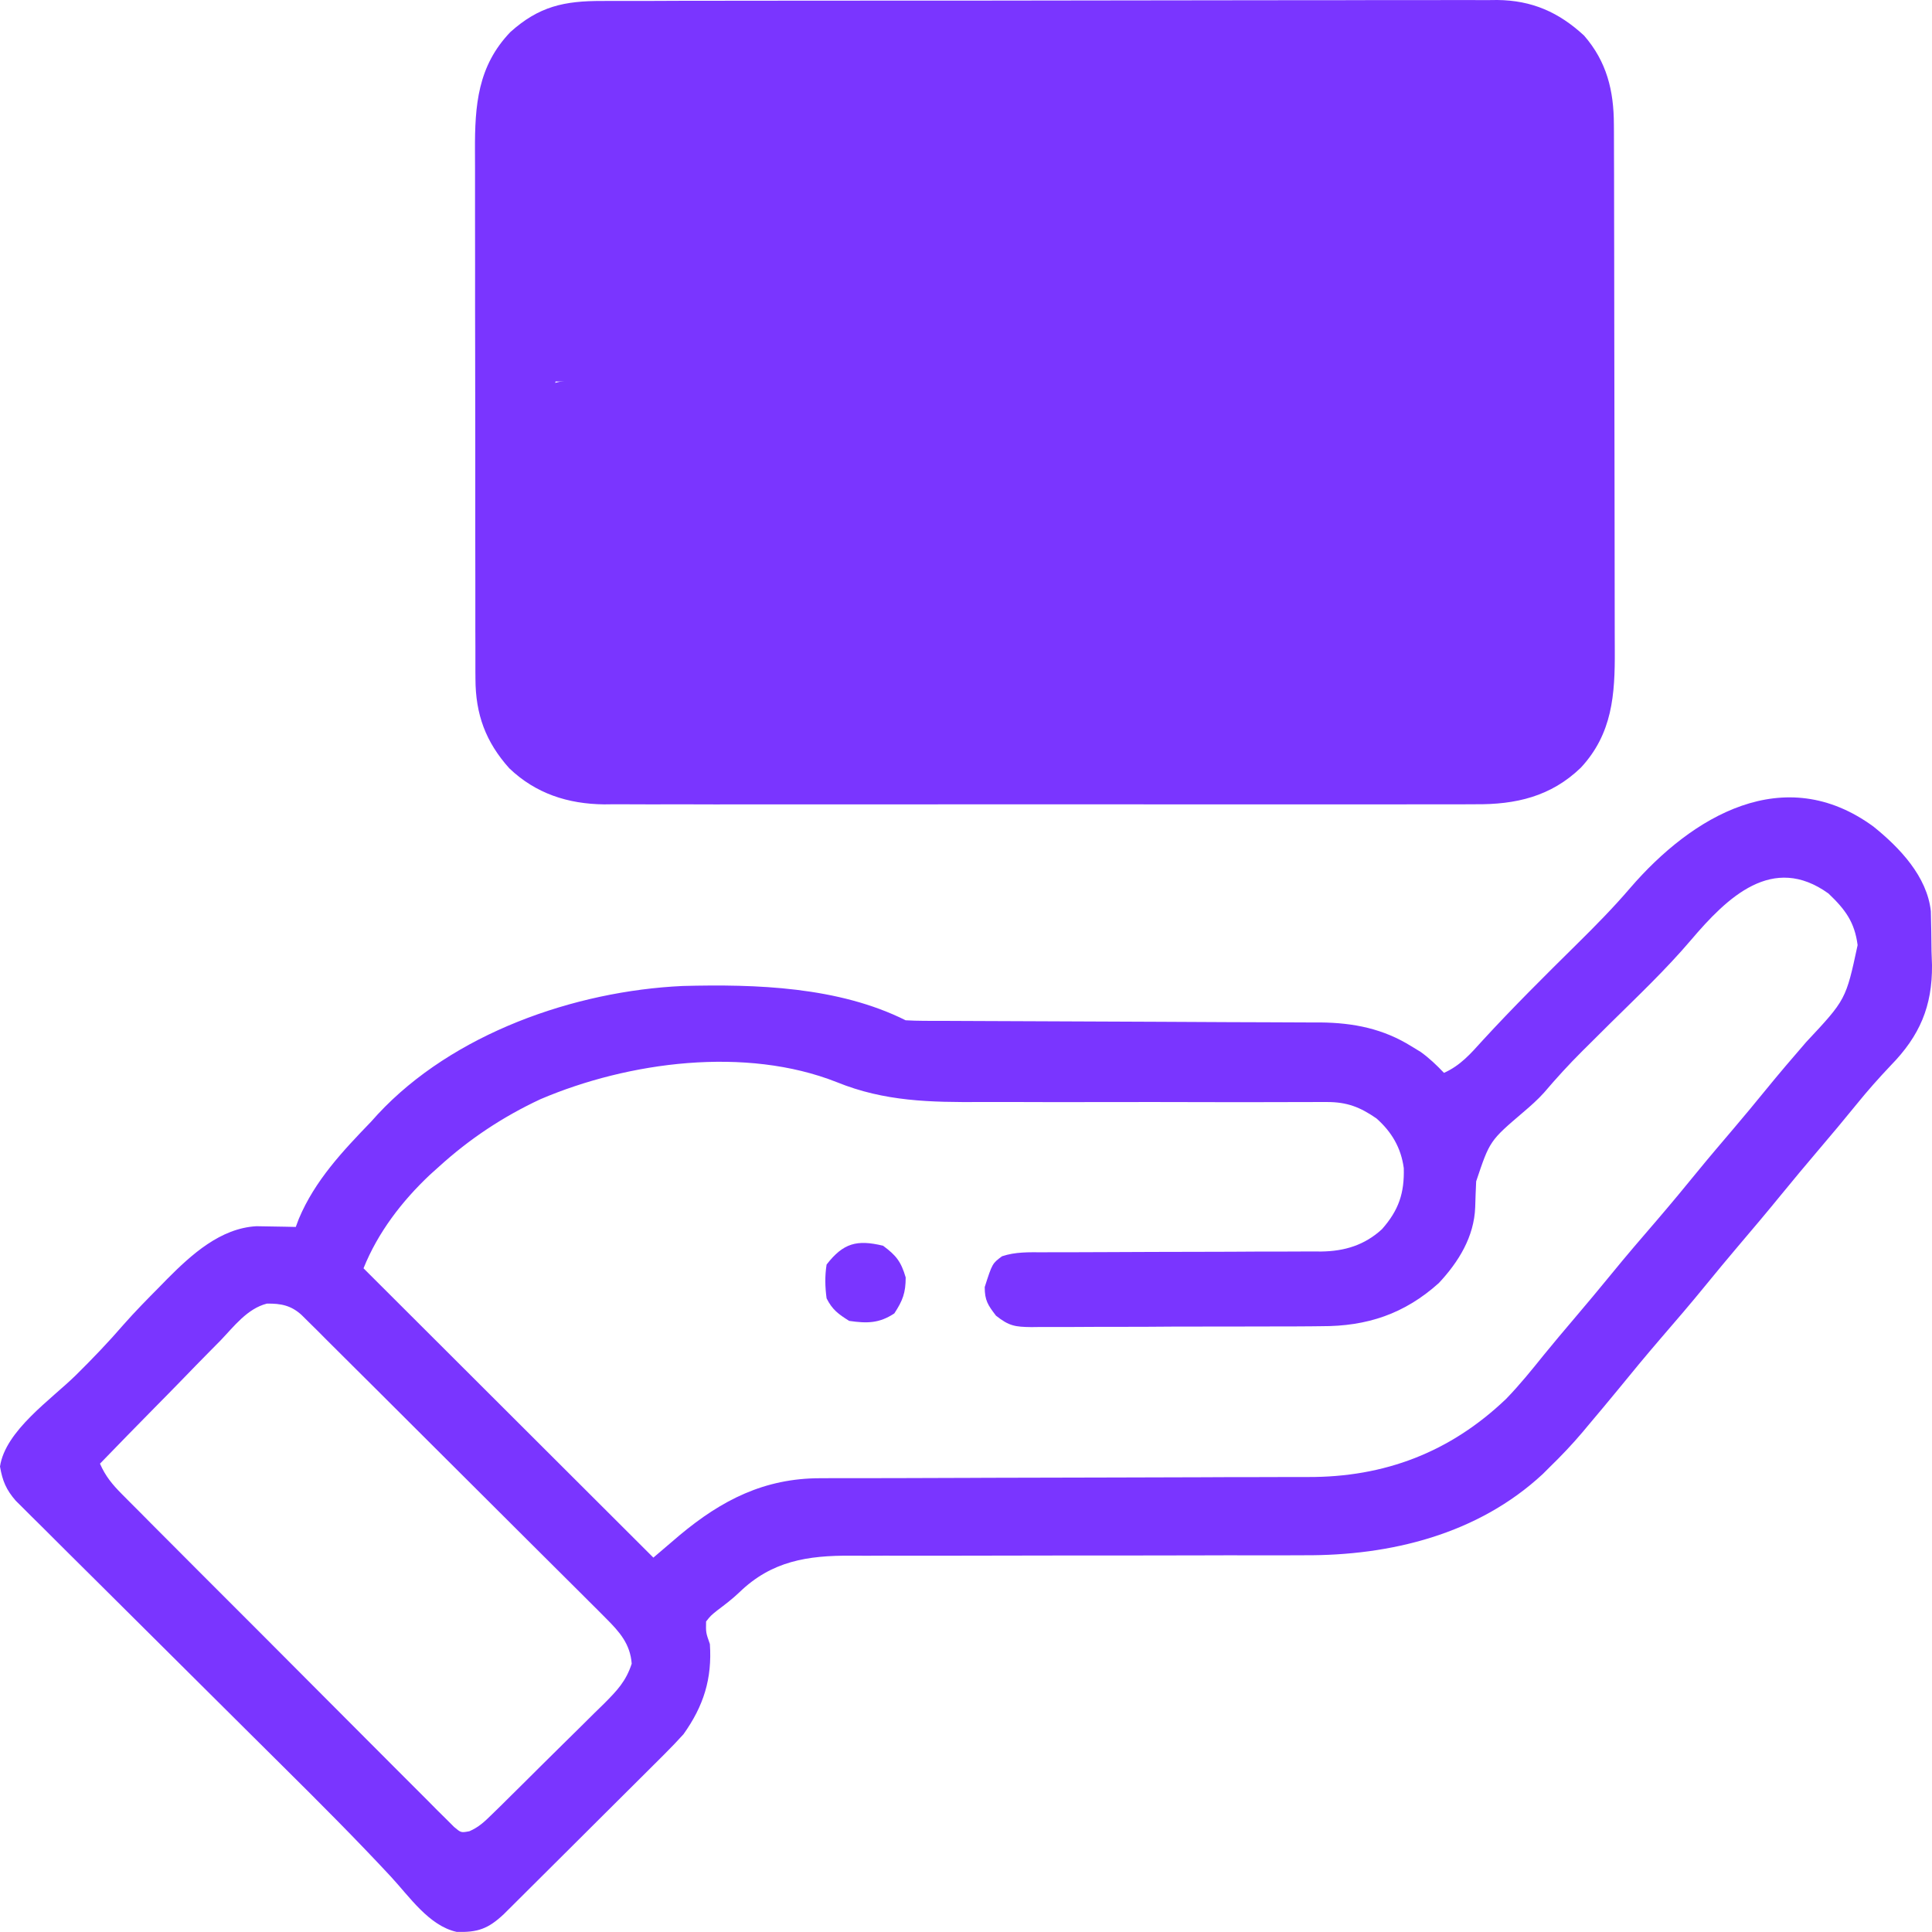
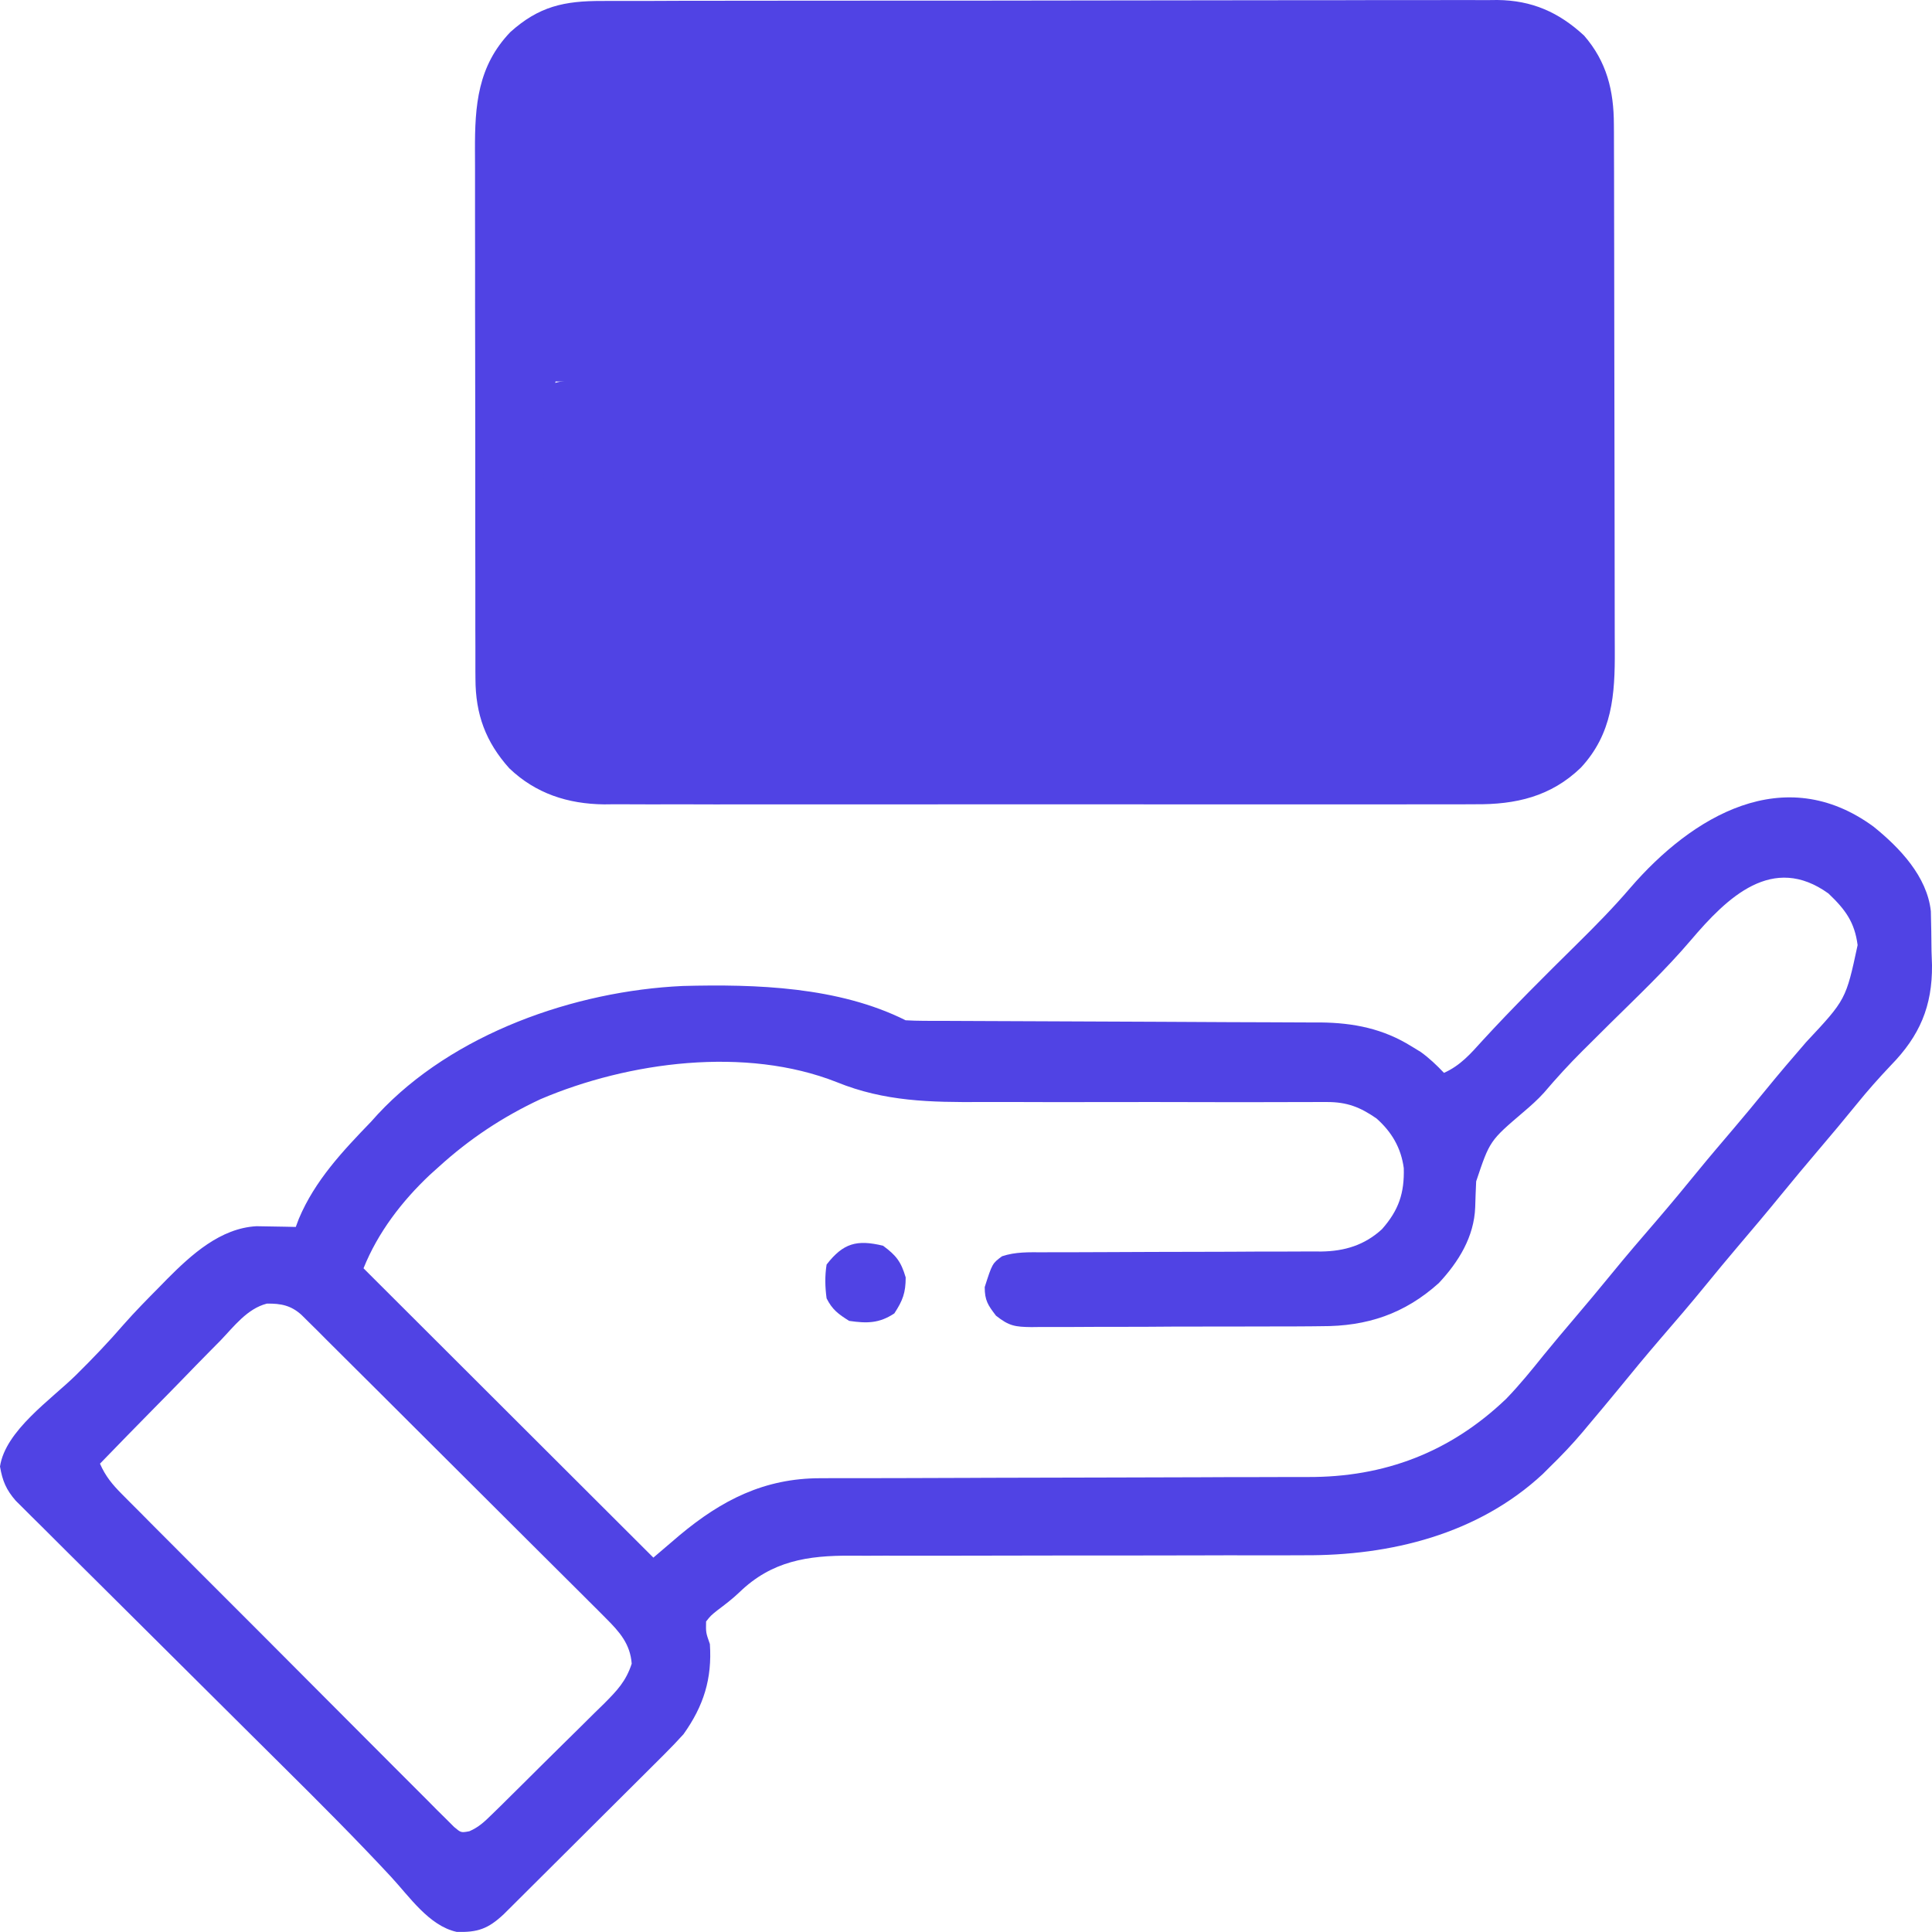
<svg xmlns="http://www.w3.org/2000/svg" width="32" height="32" viewBox="0 0 32 32" fill="none">
-   <rect x="8.471" y="0.786" width="17.882" height="5.516" fill="#7a35ff" />
-   <rect x="8.471" y="6.303" width="17.882" height="6.436" rx="1" fill="#7a35ff" />
-   <path d="M31.032 13.692C31.466 14.042 31.918 14.516 31.981 15.092C31.987 15.313 31.99 15.534 31.992 15.755C31.996 15.869 31.996 15.869 32 15.986C32.006 16.667 31.796 17.157 31.318 17.646C31.121 17.854 30.933 18.065 30.753 18.288C30.545 18.543 30.335 18.796 30.121 19.046C29.911 19.293 29.703 19.542 29.498 19.793C29.264 20.08 29.026 20.362 28.786 20.644C28.607 20.855 28.43 21.068 28.255 21.283C28.008 21.586 27.754 21.882 27.499 22.177C27.263 22.452 27.032 22.73 26.804 23.011C26.638 23.213 26.471 23.413 26.302 23.613C26.274 23.646 26.246 23.68 26.218 23.714C26.042 23.922 25.858 24.116 25.663 24.305C25.627 24.341 25.591 24.377 25.554 24.414C24.48 25.412 23.034 25.768 21.603 25.76C21.513 25.76 21.423 25.76 21.333 25.761C21.141 25.761 20.95 25.761 20.758 25.761C20.455 25.76 20.151 25.761 19.848 25.762C19.094 25.764 18.341 25.764 17.587 25.764C17 25.764 16.413 25.765 15.826 25.767C15.525 25.768 15.224 25.768 14.922 25.767C14.735 25.766 14.547 25.767 14.359 25.768C14.273 25.768 14.186 25.768 14.1 25.767C13.376 25.762 12.782 25.855 12.248 26.372C12.131 26.484 12.008 26.577 11.879 26.674C11.771 26.761 11.771 26.761 11.695 26.857C11.691 27.041 11.691 27.041 11.758 27.231C11.796 27.805 11.655 28.255 11.321 28.724C11.22 28.836 11.116 28.944 11.01 29.05C10.98 29.081 10.95 29.111 10.918 29.142C10.82 29.241 10.721 29.339 10.622 29.437C10.552 29.506 10.483 29.575 10.414 29.644C10.27 29.788 10.125 29.932 9.981 30.075C9.795 30.259 9.61 30.444 9.426 30.628C9.283 30.77 9.141 30.912 8.998 31.054C8.93 31.122 8.861 31.19 8.793 31.258C8.698 31.353 8.603 31.448 8.507 31.543C8.453 31.596 8.399 31.65 8.343 31.706C8.085 31.948 7.91 32.009 7.563 31.998C7.106 31.897 6.783 31.416 6.475 31.084C5.895 30.46 5.293 29.858 4.688 29.258C4.502 29.073 4.315 28.888 4.129 28.703C3.6 28.176 3.071 27.651 2.542 27.125C2.248 26.833 1.954 26.54 1.66 26.248C1.475 26.064 1.29 25.88 1.104 25.696C0.963 25.555 0.821 25.414 0.68 25.273C0.629 25.223 0.578 25.172 0.525 25.12C0.478 25.074 0.432 25.027 0.384 24.979C0.323 24.919 0.323 24.919 0.261 24.857C0.102 24.674 0.041 24.529 0 24.29C0.089 23.696 0.846 23.181 1.258 22.776C1.533 22.504 1.797 22.229 2.049 21.937C2.24 21.72 2.443 21.515 2.646 21.31C2.687 21.268 2.728 21.226 2.77 21.183C3.173 20.778 3.652 20.343 4.247 20.31C4.325 20.311 4.402 20.313 4.482 20.314C4.56 20.316 4.638 20.317 4.719 20.318C4.778 20.319 4.838 20.321 4.899 20.322C4.916 20.277 4.932 20.233 4.95 20.186C5.217 19.552 5.675 19.067 6.146 18.579C6.182 18.539 6.219 18.499 6.256 18.457C7.5 17.119 9.517 16.413 11.307 16.331C12.522 16.299 13.885 16.342 15 16.899C15.098 16.905 15.195 16.907 15.293 16.908C15.354 16.908 15.416 16.908 15.48 16.909C15.548 16.909 15.616 16.909 15.686 16.909C15.757 16.909 15.829 16.91 15.902 16.91C16.058 16.91 16.213 16.911 16.369 16.912C16.615 16.912 16.861 16.913 17.108 16.915C17.809 16.919 18.509 16.922 19.21 16.924C19.597 16.925 19.984 16.927 20.371 16.93C20.575 16.931 20.78 16.932 20.984 16.932C21.213 16.932 21.442 16.934 21.671 16.935C21.738 16.935 21.805 16.935 21.873 16.935C22.419 16.941 22.911 17.038 23.379 17.331C23.429 17.361 23.478 17.391 23.529 17.422C23.674 17.526 23.794 17.641 23.917 17.77C24.189 17.648 24.356 17.455 24.552 17.238C25.057 16.688 25.585 16.164 26.115 15.641C26.421 15.339 26.721 15.035 27 14.709C28.027 13.517 29.552 12.607 31.032 13.692ZM28.008 15.57C27.591 16.06 27.124 16.502 26.667 16.953C26.552 17.067 26.437 17.182 26.322 17.296C26.285 17.332 26.248 17.369 26.21 17.407C25.987 17.629 25.777 17.859 25.573 18.099C25.467 18.216 25.353 18.317 25.233 18.419C24.675 18.895 24.675 18.895 24.45 19.567C24.443 19.71 24.438 19.853 24.434 19.995C24.416 20.485 24.16 20.9 23.831 21.252C23.263 21.762 22.644 21.969 21.885 21.966C21.829 21.967 21.772 21.968 21.715 21.968C21.531 21.97 21.348 21.97 21.165 21.97C21.036 21.97 20.908 21.971 20.779 21.971C20.511 21.972 20.243 21.972 19.975 21.972C19.632 21.971 19.289 21.973 18.945 21.976C18.681 21.977 18.416 21.977 18.152 21.977C18.025 21.977 17.898 21.978 17.772 21.979C17.595 21.98 17.418 21.98 17.242 21.979C17.19 21.98 17.137 21.98 17.084 21.981C16.815 21.977 16.715 21.965 16.497 21.792C16.362 21.616 16.31 21.538 16.31 21.318C16.435 20.928 16.435 20.928 16.596 20.808C16.82 20.733 17.042 20.741 17.276 20.742C17.356 20.742 17.356 20.742 17.438 20.741C17.554 20.741 17.669 20.741 17.785 20.741C17.969 20.741 18.152 20.74 18.336 20.739C18.857 20.736 19.379 20.735 19.901 20.734C20.22 20.734 20.539 20.732 20.859 20.73C20.98 20.73 21.102 20.729 21.223 20.73C21.393 20.73 21.564 20.729 21.734 20.728C21.784 20.728 21.833 20.729 21.884 20.729C22.27 20.724 22.602 20.624 22.89 20.359C23.169 20.043 23.262 19.76 23.251 19.348C23.206 19.012 23.051 18.748 22.799 18.525C22.526 18.336 22.311 18.253 21.98 18.253C21.917 18.253 21.855 18.253 21.791 18.253C21.723 18.253 21.655 18.254 21.586 18.254C21.478 18.254 21.478 18.254 21.368 18.254C21.212 18.254 21.056 18.255 20.9 18.255C20.652 18.256 20.404 18.255 20.156 18.255C19.452 18.253 18.747 18.252 18.042 18.254C17.652 18.255 17.263 18.255 16.874 18.253C16.668 18.252 16.463 18.252 16.257 18.253C15.411 18.258 14.652 18.246 13.86 17.924C12.353 17.328 10.413 17.583 8.952 18.206C8.329 18.497 7.777 18.863 7.268 19.326C7.22 19.37 7.171 19.413 7.121 19.458C6.657 19.895 6.259 20.414 6.021 21.007C7.606 22.588 9.19 24.17 10.822 25.799C10.967 25.676 11.111 25.553 11.259 25.426C11.957 24.844 12.661 24.485 13.583 24.484C13.661 24.484 13.738 24.483 13.818 24.483C13.903 24.483 13.988 24.483 14.072 24.483C14.163 24.483 14.253 24.483 14.343 24.483C14.536 24.482 14.73 24.482 14.924 24.482C15.231 24.481 15.538 24.48 15.845 24.479C15.95 24.479 16.055 24.478 16.161 24.478C16.24 24.478 16.24 24.478 16.321 24.477C17.035 24.475 17.749 24.473 18.463 24.472C18.946 24.471 19.428 24.47 19.911 24.468C20.165 24.466 20.42 24.466 20.675 24.466C20.915 24.466 21.155 24.465 21.395 24.464C21.483 24.463 21.57 24.463 21.658 24.464C22.931 24.47 24.022 24.053 24.946 23.17C25.17 22.939 25.371 22.69 25.572 22.44C25.735 22.24 25.901 22.043 26.068 21.847C26.277 21.601 26.484 21.354 26.688 21.104C26.935 20.801 27.189 20.505 27.444 20.21C27.68 19.935 27.911 19.656 28.14 19.375C28.328 19.145 28.521 18.92 28.713 18.694C28.893 18.482 29.07 18.269 29.245 18.054C29.463 17.786 29.688 17.523 29.915 17.261C30.574 16.557 30.574 16.557 30.768 15.654C30.718 15.271 30.563 15.064 30.285 14.799C29.359 14.133 28.609 14.863 28.008 15.57ZM3.654 22.201C3.567 22.288 3.567 22.288 3.48 22.377C3.328 22.53 3.177 22.686 3.027 22.841C2.873 23 2.718 23.157 2.563 23.314C2.259 23.622 1.957 23.932 1.656 24.243C1.746 24.449 1.859 24.586 2.017 24.745C2.066 24.794 2.115 24.844 2.166 24.895C2.247 24.976 2.247 24.976 2.329 25.058C2.386 25.116 2.443 25.173 2.501 25.232C2.657 25.389 2.813 25.545 2.969 25.701C3.067 25.798 3.164 25.896 3.261 25.994C3.601 26.334 3.941 26.674 4.281 27.014C4.598 27.331 4.915 27.649 5.231 27.967C5.503 28.24 5.775 28.513 6.047 28.785C6.21 28.947 6.372 29.11 6.534 29.273C6.715 29.455 6.896 29.636 7.078 29.817C7.132 29.871 7.185 29.926 7.241 29.982C7.29 30.031 7.34 30.079 7.391 30.13C7.434 30.173 7.476 30.215 7.521 30.26C7.636 30.357 7.636 30.357 7.775 30.331C7.931 30.263 8.027 30.171 8.148 30.052C8.198 30.003 8.248 29.955 8.299 29.905C8.352 29.852 8.405 29.799 8.46 29.745C8.514 29.691 8.569 29.637 8.626 29.581C8.742 29.466 8.857 29.351 8.973 29.236C9.091 29.118 9.21 29.001 9.329 28.884C9.502 28.715 9.672 28.546 9.843 28.376C9.897 28.324 9.95 28.272 10.005 28.218C10.22 28.001 10.367 27.85 10.463 27.556C10.439 27.23 10.262 27.029 10.036 26.804C9.991 26.758 9.946 26.713 9.899 26.666C9.85 26.617 9.801 26.569 9.75 26.518C9.698 26.466 9.646 26.414 9.592 26.36C9.449 26.218 9.307 26.076 9.164 25.934C9.014 25.785 8.865 25.636 8.715 25.487C8.465 25.237 8.214 24.987 7.963 24.737C7.673 24.448 7.383 24.159 7.093 23.87C6.814 23.591 6.535 23.313 6.256 23.035C6.137 22.917 6.018 22.798 5.899 22.68C5.734 22.515 5.568 22.35 5.402 22.185C5.353 22.136 5.303 22.086 5.253 22.035C5.208 21.991 5.162 21.946 5.116 21.9C5.057 21.841 5.057 21.841 4.997 21.782C4.824 21.623 4.655 21.588 4.42 21.592C4.096 21.675 3.878 21.967 3.654 22.201Z" fill="#7a35ff" />
-   <path d="M9.973 0.016C10.038 0.016 10.103 0.016 10.17 0.015C10.388 0.014 10.606 0.015 10.824 0.015C10.981 0.014 11.137 0.014 11.294 0.013C11.674 0.012 12.055 0.012 12.436 0.012C12.745 0.012 13.055 0.012 13.365 0.011C14.243 0.01 15.121 0.01 16 0.01C16.047 0.01 16.094 0.01 16.143 0.01C16.214 0.01 16.214 0.01 16.287 0.01C17.054 0.01 17.822 0.009 18.59 0.007C19.379 0.005 20.168 0.004 20.956 0.004C21.399 0.004 21.842 0.004 22.284 0.003C22.701 0.001 23.117 0.001 23.533 0.002C23.686 0.002 23.839 0.002 23.991 0.001C24.2 0 24.409 0.001 24.617 0.002C24.708 0.001 24.708 0.001 24.8 0C25.373 0.006 25.817 0.201 26.237 0.589C26.613 1.021 26.73 1.502 26.731 2.062C26.732 2.123 26.732 2.123 26.732 2.185C26.733 2.32 26.733 2.455 26.733 2.591C26.733 2.688 26.733 2.785 26.734 2.882C26.734 3.146 26.735 3.409 26.735 3.673C26.735 3.838 26.735 4.003 26.736 4.167C26.737 4.684 26.737 5.2 26.738 5.717C26.738 6.312 26.739 6.907 26.741 7.502C26.742 7.963 26.743 8.423 26.743 8.884C26.743 9.159 26.743 9.434 26.744 9.709C26.745 9.967 26.745 10.226 26.745 10.485C26.745 10.579 26.745 10.674 26.746 10.769C26.75 11.506 26.707 12.152 26.183 12.716C25.687 13.194 25.105 13.328 24.432 13.321C24.368 13.322 24.304 13.322 24.238 13.322C24.027 13.323 23.815 13.323 23.603 13.322C23.451 13.322 23.298 13.323 23.146 13.323C22.776 13.324 22.405 13.324 22.035 13.323C21.734 13.323 21.433 13.323 21.132 13.323C21.089 13.323 21.046 13.323 21.002 13.323C20.914 13.323 20.827 13.323 20.74 13.323C19.922 13.324 19.105 13.323 18.288 13.322C17.587 13.321 16.887 13.321 16.187 13.322C15.372 13.323 14.558 13.324 13.743 13.323C13.656 13.323 13.569 13.323 13.482 13.323C13.439 13.323 13.397 13.323 13.352 13.323C13.052 13.323 12.752 13.323 12.451 13.323C12.046 13.324 11.641 13.324 11.236 13.322C11.088 13.322 10.94 13.322 10.791 13.323C10.588 13.323 10.385 13.322 10.182 13.321C10.124 13.322 10.066 13.322 10.006 13.323C9.405 13.316 8.873 13.144 8.435 12.725C8.044 12.288 7.876 11.832 7.875 11.243C7.875 11.202 7.875 11.161 7.874 11.119C7.874 10.983 7.874 10.848 7.874 10.712C7.874 10.614 7.874 10.516 7.873 10.419C7.872 10.154 7.872 9.889 7.873 9.624C7.873 9.403 7.872 9.181 7.872 8.96C7.871 8.437 7.871 7.914 7.872 7.391C7.872 6.853 7.871 6.315 7.87 5.777C7.869 5.314 7.868 4.851 7.869 4.388C7.869 4.111 7.869 3.835 7.868 3.559C7.867 3.299 7.867 3.039 7.868 2.78C7.868 2.685 7.868 2.59 7.867 2.495C7.864 1.743 7.912 1.096 8.453 0.531C8.928 0.104 9.346 0.014 9.973 0.016ZM9.263 1.651C9.133 1.911 9.201 2.231 9.201 2.522C14.551 2.522 19.901 2.522 25.413 2.522C25.448 1.924 25.448 1.924 25.226 1.464C25.033 1.336 24.993 1.324 24.775 1.324C24.721 1.323 24.667 1.323 24.612 1.322C24.523 1.322 24.523 1.322 24.431 1.323C24.337 1.322 24.337 1.322 24.24 1.322C24.028 1.321 23.816 1.321 23.603 1.321C23.451 1.32 23.299 1.32 23.148 1.319C22.734 1.318 22.321 1.317 21.908 1.317C21.65 1.317 21.392 1.316 21.134 1.316C20.419 1.315 19.705 1.314 18.991 1.313C18.945 1.313 18.9 1.313 18.852 1.313C18.76 1.313 18.667 1.313 18.575 1.313C18.529 1.313 18.483 1.313 18.435 1.313C18.366 1.313 18.366 1.313 18.296 1.313C17.549 1.313 16.802 1.311 16.056 1.309C15.29 1.307 14.523 1.305 13.757 1.305C13.327 1.305 12.896 1.305 12.466 1.303C12.061 1.301 11.657 1.301 11.252 1.302C11.104 1.302 10.955 1.302 10.806 1.301C10.604 1.3 10.401 1.3 10.198 1.301C10.139 1.301 10.08 1.3 10.019 1.299C9.659 1.304 9.491 1.348 9.263 1.651ZM9.201 3.829C9.201 4.22 9.201 4.61 9.201 5.012C14.551 5.012 19.901 5.012 25.413 5.012C25.413 4.622 25.413 4.231 25.413 3.829C20.063 3.829 14.713 3.829 9.201 3.829ZM9.201 6.319C8.824 9.188 8.824 9.188 9.388 11.796C9.667 12.036 9.963 12.009 10.313 12.006C10.406 12.007 10.406 12.007 10.501 12.007C10.71 12.008 10.918 12.007 11.127 12.007C11.276 12.007 11.426 12.007 11.575 12.008C11.939 12.008 12.303 12.008 12.667 12.008C12.963 12.007 13.258 12.007 13.554 12.008C13.617 12.008 13.617 12.008 13.681 12.008C13.767 12.008 13.852 12.008 13.938 12.008C14.74 12.008 15.542 12.008 16.344 12.007C17.032 12.006 17.72 12.006 18.407 12.007C19.206 12.008 20.005 12.008 20.804 12.008C20.89 12.008 20.975 12.008 21.06 12.008C21.102 12.008 21.144 12.008 21.187 12.008C21.482 12.007 21.778 12.008 22.073 12.008C22.471 12.008 22.868 12.008 23.266 12.007C23.412 12.007 23.558 12.007 23.704 12.007C23.903 12.008 24.102 12.007 24.301 12.006C24.359 12.007 24.418 12.007 24.477 12.008C24.776 12.005 24.99 11.999 25.226 11.796C26.168 10.229 25.413 8.146 25.413 6.319C20.063 6.319 14.713 6.319 9.201 6.319Z" fill="#7a35ff" />
-   <path d="M21.083 9.481C21.141 9.48 21.2 9.479 21.261 9.478C21.529 9.475 21.798 9.473 22.067 9.471C22.209 9.47 22.351 9.468 22.493 9.466C22.697 9.463 22.901 9.461 23.106 9.46C23.169 9.459 23.232 9.458 23.297 9.456C23.58 9.457 23.79 9.458 24.019 9.637C24.204 9.846 24.234 9.961 24.229 10.24C24.156 10.45 24.091 10.573 23.919 10.716C23.643 10.839 23.386 10.828 23.086 10.827C22.992 10.827 22.992 10.827 22.897 10.828C22.765 10.828 22.634 10.828 22.502 10.828C22.301 10.827 22.1 10.829 21.899 10.831C21.771 10.831 21.643 10.831 21.515 10.831C21.425 10.832 21.425 10.832 21.334 10.833C20.971 10.829 20.765 10.791 20.488 10.551C20.38 10.336 20.395 10.102 20.426 9.866C20.612 9.569 20.74 9.486 21.083 9.481Z" fill="#7a35ff" />
-   <path d="M14.626 20.633C14.845 20.795 14.924 20.897 15.001 21.158C15.001 21.413 14.952 21.541 14.813 21.754C14.563 21.92 14.36 21.921 14.065 21.878C13.886 21.766 13.785 21.692 13.691 21.505C13.665 21.314 13.661 21.135 13.691 20.945C13.967 20.588 14.193 20.529 14.626 20.633Z" fill="#7a35ff" />
-   <path d="M18.804 9.493C19.033 9.617 19.101 9.711 19.209 9.948C19.248 10.234 19.201 10.366 19.053 10.613C18.884 10.754 18.776 10.795 18.558 10.827C18.307 10.791 18.183 10.719 17.993 10.551C17.867 10.285 17.854 10.165 17.939 9.882C18.153 9.511 18.374 9.418 18.804 9.493Z" fill="#7a35ff" />
+   <rect x="8.471" y="0.786" width="17.882" height="5.516" fill="#5043e4" />
+   <rect x="8.471" y="6.303" width="17.882" height="6.436" rx="1" fill="#5043e4" />
+   <path d="M31.032 13.692C31.466 14.042 31.918 14.516 31.981 15.092C31.987 15.313 31.99 15.534 31.992 15.755C31.996 15.869 31.996 15.869 32 15.986C32.006 16.667 31.796 17.157 31.318 17.646C31.121 17.854 30.933 18.065 30.753 18.288C30.545 18.543 30.335 18.796 30.121 19.046C29.911 19.293 29.703 19.542 29.498 19.793C29.264 20.08 29.026 20.362 28.786 20.644C28.607 20.855 28.43 21.068 28.255 21.283C28.008 21.586 27.754 21.882 27.499 22.177C27.263 22.452 27.032 22.73 26.804 23.011C26.638 23.213 26.471 23.413 26.302 23.613C26.274 23.646 26.246 23.68 26.218 23.714C26.042 23.922 25.858 24.116 25.663 24.305C25.627 24.341 25.591 24.377 25.554 24.414C24.48 25.412 23.034 25.768 21.603 25.76C21.513 25.76 21.423 25.76 21.333 25.761C21.141 25.761 20.95 25.761 20.758 25.761C20.455 25.76 20.151 25.761 19.848 25.762C19.094 25.764 18.341 25.764 17.587 25.764C17 25.764 16.413 25.765 15.826 25.767C15.525 25.768 15.224 25.768 14.922 25.767C14.735 25.766 14.547 25.767 14.359 25.768C14.273 25.768 14.186 25.768 14.1 25.767C13.376 25.762 12.782 25.855 12.248 26.372C12.131 26.484 12.008 26.577 11.879 26.674C11.771 26.761 11.771 26.761 11.695 26.857C11.691 27.041 11.691 27.041 11.758 27.231C11.796 27.805 11.655 28.255 11.321 28.724C11.22 28.836 11.116 28.944 11.01 29.05C10.98 29.081 10.95 29.111 10.918 29.142C10.82 29.241 10.721 29.339 10.622 29.437C10.552 29.506 10.483 29.575 10.414 29.644C10.27 29.788 10.125 29.932 9.981 30.075C9.795 30.259 9.61 30.444 9.426 30.628C9.283 30.77 9.141 30.912 8.998 31.054C8.93 31.122 8.861 31.19 8.793 31.258C8.698 31.353 8.603 31.448 8.507 31.543C8.453 31.596 8.399 31.65 8.343 31.706C8.085 31.948 7.91 32.009 7.563 31.998C7.106 31.897 6.783 31.416 6.475 31.084C5.895 30.46 5.293 29.858 4.688 29.258C4.502 29.073 4.315 28.888 4.129 28.703C3.6 28.176 3.071 27.651 2.542 27.125C2.248 26.833 1.954 26.54 1.66 26.248C1.475 26.064 1.29 25.88 1.104 25.696C0.963 25.555 0.821 25.414 0.68 25.273C0.629 25.223 0.578 25.172 0.525 25.12C0.478 25.074 0.432 25.027 0.384 24.979C0.323 24.919 0.323 24.919 0.261 24.857C0.102 24.674 0.041 24.529 0 24.29C0.089 23.696 0.846 23.181 1.258 22.776C1.533 22.504 1.797 22.229 2.049 21.937C2.24 21.72 2.443 21.515 2.646 21.31C2.687 21.268 2.728 21.226 2.77 21.183C3.173 20.778 3.652 20.343 4.247 20.31C4.325 20.311 4.402 20.313 4.482 20.314C4.56 20.316 4.638 20.317 4.719 20.318C4.778 20.319 4.838 20.321 4.899 20.322C4.916 20.277 4.932 20.233 4.95 20.186C5.217 19.552 5.675 19.067 6.146 18.579C6.182 18.539 6.219 18.499 6.256 18.457C7.5 17.119 9.517 16.413 11.307 16.331C12.522 16.299 13.885 16.342 15 16.899C15.098 16.905 15.195 16.907 15.293 16.908C15.354 16.908 15.416 16.908 15.48 16.909C15.548 16.909 15.616 16.909 15.686 16.909C15.757 16.909 15.829 16.91 15.902 16.91C16.058 16.91 16.213 16.911 16.369 16.912C16.615 16.912 16.861 16.913 17.108 16.915C17.809 16.919 18.509 16.922 19.21 16.924C19.597 16.925 19.984 16.927 20.371 16.93C20.575 16.931 20.78 16.932 20.984 16.932C21.213 16.932 21.442 16.934 21.671 16.935C21.738 16.935 21.805 16.935 21.873 16.935C22.419 16.941 22.911 17.038 23.379 17.331C23.429 17.361 23.478 17.391 23.529 17.422C23.674 17.526 23.794 17.641 23.917 17.77C24.189 17.648 24.356 17.455 24.552 17.238C25.057 16.688 25.585 16.164 26.115 15.641C26.421 15.339 26.721 15.035 27 14.709C28.027 13.517 29.552 12.607 31.032 13.692ZM28.008 15.57C27.591 16.06 27.124 16.502 26.667 16.953C26.552 17.067 26.437 17.182 26.322 17.296C26.285 17.332 26.248 17.369 26.21 17.407C25.987 17.629 25.777 17.859 25.573 18.099C25.467 18.216 25.353 18.317 25.233 18.419C24.675 18.895 24.675 18.895 24.45 19.567C24.443 19.71 24.438 19.853 24.434 19.995C24.416 20.485 24.16 20.9 23.831 21.252C23.263 21.762 22.644 21.969 21.885 21.966C21.829 21.967 21.772 21.968 21.715 21.968C21.531 21.97 21.348 21.97 21.165 21.97C21.036 21.97 20.908 21.971 20.779 21.971C20.511 21.972 20.243 21.972 19.975 21.972C19.632 21.971 19.289 21.973 18.945 21.976C18.681 21.977 18.416 21.977 18.152 21.977C18.025 21.977 17.898 21.978 17.772 21.979C17.595 21.98 17.418 21.98 17.242 21.979C17.19 21.98 17.137 21.98 17.084 21.981C16.815 21.977 16.715 21.965 16.497 21.792C16.362 21.616 16.31 21.538 16.31 21.318C16.435 20.928 16.435 20.928 16.596 20.808C16.82 20.733 17.042 20.741 17.276 20.742C17.356 20.742 17.356 20.742 17.438 20.741C17.554 20.741 17.669 20.741 17.785 20.741C17.969 20.741 18.152 20.74 18.336 20.739C18.857 20.736 19.379 20.735 19.901 20.734C20.22 20.734 20.539 20.732 20.859 20.73C20.98 20.73 21.102 20.729 21.223 20.73C21.393 20.73 21.564 20.729 21.734 20.728C21.784 20.728 21.833 20.729 21.884 20.729C22.27 20.724 22.602 20.624 22.89 20.359C23.169 20.043 23.262 19.76 23.251 19.348C23.206 19.012 23.051 18.748 22.799 18.525C22.526 18.336 22.311 18.253 21.98 18.253C21.917 18.253 21.855 18.253 21.791 18.253C21.723 18.253 21.655 18.254 21.586 18.254C21.478 18.254 21.478 18.254 21.368 18.254C21.212 18.254 21.056 18.255 20.9 18.255C20.652 18.256 20.404 18.255 20.156 18.255C19.452 18.253 18.747 18.252 18.042 18.254C17.652 18.255 17.263 18.255 16.874 18.253C16.668 18.252 16.463 18.252 16.257 18.253C15.411 18.258 14.652 18.246 13.86 17.924C12.353 17.328 10.413 17.583 8.952 18.206C8.329 18.497 7.777 18.863 7.268 19.326C7.22 19.37 7.171 19.413 7.121 19.458C6.657 19.895 6.259 20.414 6.021 21.007C7.606 22.588 9.19 24.17 10.822 25.799C10.967 25.676 11.111 25.553 11.259 25.426C11.957 24.844 12.661 24.485 13.583 24.484C13.661 24.484 13.738 24.483 13.818 24.483C13.903 24.483 13.988 24.483 14.072 24.483C14.163 24.483 14.253 24.483 14.343 24.483C14.536 24.482 14.73 24.482 14.924 24.482C15.231 24.481 15.538 24.48 15.845 24.479C15.95 24.479 16.055 24.478 16.161 24.478C16.24 24.478 16.24 24.478 16.321 24.477C17.035 24.475 17.749 24.473 18.463 24.472C18.946 24.471 19.428 24.47 19.911 24.468C20.165 24.466 20.42 24.466 20.675 24.466C20.915 24.466 21.155 24.465 21.395 24.464C21.483 24.463 21.57 24.463 21.658 24.464C22.931 24.47 24.022 24.053 24.946 23.17C25.17 22.939 25.371 22.69 25.572 22.44C25.735 22.24 25.901 22.043 26.068 21.847C26.277 21.601 26.484 21.354 26.688 21.104C26.935 20.801 27.189 20.505 27.444 20.21C27.68 19.935 27.911 19.656 28.14 19.375C28.328 19.145 28.521 18.92 28.713 18.694C28.893 18.482 29.07 18.269 29.245 18.054C29.463 17.786 29.688 17.523 29.915 17.261C30.574 16.557 30.574 16.557 30.768 15.654C30.718 15.271 30.563 15.064 30.285 14.799C29.359 14.133 28.609 14.863 28.008 15.57ZM3.654 22.201C3.567 22.288 3.567 22.288 3.48 22.377C3.328 22.53 3.177 22.686 3.027 22.841C2.873 23 2.718 23.157 2.563 23.314C2.259 23.622 1.957 23.932 1.656 24.243C1.746 24.449 1.859 24.586 2.017 24.745C2.066 24.794 2.115 24.844 2.166 24.895C2.247 24.976 2.247 24.976 2.329 25.058C2.386 25.116 2.443 25.173 2.501 25.232C2.657 25.389 2.813 25.545 2.969 25.701C3.067 25.798 3.164 25.896 3.261 25.994C3.601 26.334 3.941 26.674 4.281 27.014C4.598 27.331 4.915 27.649 5.231 27.967C5.503 28.24 5.775 28.513 6.047 28.785C6.21 28.947 6.372 29.11 6.534 29.273C6.715 29.455 6.896 29.636 7.078 29.817C7.132 29.871 7.185 29.926 7.241 29.982C7.29 30.031 7.34 30.079 7.391 30.13C7.434 30.173 7.476 30.215 7.521 30.26C7.636 30.357 7.636 30.357 7.775 30.331C7.931 30.263 8.027 30.171 8.148 30.052C8.198 30.003 8.248 29.955 8.299 29.905C8.352 29.852 8.405 29.799 8.46 29.745C8.514 29.691 8.569 29.637 8.626 29.581C8.742 29.466 8.857 29.351 8.973 29.236C9.091 29.118 9.21 29.001 9.329 28.884C9.502 28.715 9.672 28.546 9.843 28.376C9.897 28.324 9.95 28.272 10.005 28.218C10.22 28.001 10.367 27.85 10.463 27.556C10.439 27.23 10.262 27.029 10.036 26.804C9.991 26.758 9.946 26.713 9.899 26.666C9.85 26.617 9.801 26.569 9.75 26.518C9.698 26.466 9.646 26.414 9.592 26.36C9.449 26.218 9.307 26.076 9.164 25.934C9.014 25.785 8.865 25.636 8.715 25.487C8.465 25.237 8.214 24.987 7.963 24.737C7.673 24.448 7.383 24.159 7.093 23.87C6.814 23.591 6.535 23.313 6.256 23.035C6.137 22.917 6.018 22.798 5.899 22.68C5.734 22.515 5.568 22.35 5.402 22.185C5.353 22.136 5.303 22.086 5.253 22.035C5.208 21.991 5.162 21.946 5.116 21.9C5.057 21.841 5.057 21.841 4.997 21.782C4.824 21.623 4.655 21.588 4.42 21.592C4.096 21.675 3.878 21.967 3.654 22.201Z" fill="#5043e4" />
+   <path d="M9.973 0.016C10.038 0.016 10.103 0.016 10.17 0.015C10.388 0.014 10.606 0.015 10.824 0.015C10.981 0.014 11.137 0.014 11.294 0.013C11.674 0.012 12.055 0.012 12.436 0.012C12.745 0.012 13.055 0.012 13.365 0.011C14.243 0.01 15.121 0.01 16 0.01C16.047 0.01 16.094 0.01 16.143 0.01C16.214 0.01 16.214 0.01 16.287 0.01C17.054 0.01 17.822 0.009 18.59 0.007C19.379 0.005 20.168 0.004 20.956 0.004C21.399 0.004 21.842 0.004 22.284 0.003C22.701 0.001 23.117 0.001 23.533 0.002C23.686 0.002 23.839 0.002 23.991 0.001C24.2 0 24.409 0.001 24.617 0.002C24.708 0.001 24.708 0.001 24.8 0C25.373 0.006 25.817 0.201 26.237 0.589C26.613 1.021 26.73 1.502 26.731 2.062C26.732 2.123 26.732 2.123 26.732 2.185C26.733 2.32 26.733 2.455 26.733 2.591C26.733 2.688 26.733 2.785 26.734 2.882C26.734 3.146 26.735 3.409 26.735 3.673C26.735 3.838 26.735 4.003 26.736 4.167C26.737 4.684 26.737 5.2 26.738 5.717C26.738 6.312 26.739 6.907 26.741 7.502C26.742 7.963 26.743 8.423 26.743 8.884C26.743 9.159 26.743 9.434 26.744 9.709C26.745 9.967 26.745 10.226 26.745 10.485C26.745 10.579 26.745 10.674 26.746 10.769C26.75 11.506 26.707 12.152 26.183 12.716C25.687 13.194 25.105 13.328 24.432 13.321C24.368 13.322 24.304 13.322 24.238 13.322C24.027 13.323 23.815 13.323 23.603 13.322C23.451 13.322 23.298 13.323 23.146 13.323C22.776 13.324 22.405 13.324 22.035 13.323C21.734 13.323 21.433 13.323 21.132 13.323C21.089 13.323 21.046 13.323 21.002 13.323C20.914 13.323 20.827 13.323 20.74 13.323C19.922 13.324 19.105 13.323 18.288 13.322C17.587 13.321 16.887 13.321 16.187 13.322C15.372 13.323 14.558 13.324 13.743 13.323C13.656 13.323 13.569 13.323 13.482 13.323C13.439 13.323 13.397 13.323 13.352 13.323C13.052 13.323 12.752 13.323 12.451 13.323C12.046 13.324 11.641 13.324 11.236 13.322C11.088 13.322 10.94 13.322 10.791 13.323C10.588 13.323 10.385 13.322 10.182 13.321C10.124 13.322 10.066 13.322 10.006 13.323C9.405 13.316 8.873 13.144 8.435 12.725C8.044 12.288 7.876 11.832 7.875 11.243C7.875 11.202 7.875 11.161 7.874 11.119C7.874 10.983 7.874 10.848 7.874 10.712C7.874 10.614 7.874 10.516 7.873 10.419C7.872 10.154 7.872 9.889 7.873 9.624C7.873 9.403 7.872 9.181 7.872 8.96C7.871 8.437 7.871 7.914 7.872 7.391C7.872 6.853 7.871 6.315 7.87 5.777C7.869 5.314 7.868 4.851 7.869 4.388C7.869 4.111 7.869 3.835 7.868 3.559C7.867 3.299 7.867 3.039 7.868 2.78C7.868 2.685 7.868 2.59 7.867 2.495C7.864 1.743 7.912 1.096 8.453 0.531C8.928 0.104 9.346 0.014 9.973 0.016ZM9.263 1.651C9.133 1.911 9.201 2.231 9.201 2.522C14.551 2.522 19.901 2.522 25.413 2.522C25.448 1.924 25.448 1.924 25.226 1.464C25.033 1.336 24.993 1.324 24.775 1.324C24.721 1.323 24.667 1.323 24.612 1.322C24.523 1.322 24.523 1.322 24.431 1.323C24.337 1.322 24.337 1.322 24.24 1.322C24.028 1.321 23.816 1.321 23.603 1.321C23.451 1.32 23.299 1.32 23.148 1.319C22.734 1.318 22.321 1.317 21.908 1.317C21.65 1.317 21.392 1.316 21.134 1.316C20.419 1.315 19.705 1.314 18.991 1.313C18.945 1.313 18.9 1.313 18.852 1.313C18.76 1.313 18.667 1.313 18.575 1.313C18.529 1.313 18.483 1.313 18.435 1.313C18.366 1.313 18.366 1.313 18.296 1.313C17.549 1.313 16.802 1.311 16.056 1.309C15.29 1.307 14.523 1.305 13.757 1.305C13.327 1.305 12.896 1.305 12.466 1.303C12.061 1.301 11.657 1.301 11.252 1.302C11.104 1.302 10.955 1.302 10.806 1.301C10.604 1.3 10.401 1.3 10.198 1.301C10.139 1.301 10.08 1.3 10.019 1.299C9.659 1.304 9.491 1.348 9.263 1.651ZM9.201 3.829C9.201 4.22 9.201 4.61 9.201 5.012C14.551 5.012 19.901 5.012 25.413 5.012C25.413 4.622 25.413 4.231 25.413 3.829C20.063 3.829 14.713 3.829 9.201 3.829ZM9.201 6.319C8.824 9.188 8.824 9.188 9.388 11.796C9.667 12.036 9.963 12.009 10.313 12.006C10.406 12.007 10.406 12.007 10.501 12.007C10.71 12.008 10.918 12.007 11.127 12.007C11.276 12.007 11.426 12.007 11.575 12.008C11.939 12.008 12.303 12.008 12.667 12.008C12.963 12.007 13.258 12.007 13.554 12.008C13.617 12.008 13.617 12.008 13.681 12.008C13.767 12.008 13.852 12.008 13.938 12.008C14.74 12.008 15.542 12.008 16.344 12.007C17.032 12.006 17.72 12.006 18.407 12.007C19.206 12.008 20.005 12.008 20.804 12.008C20.89 12.008 20.975 12.008 21.06 12.008C21.102 12.008 21.144 12.008 21.187 12.008C21.482 12.007 21.778 12.008 22.073 12.008C22.471 12.008 22.868 12.008 23.266 12.007C23.412 12.007 23.558 12.007 23.704 12.007C23.903 12.008 24.102 12.007 24.301 12.006C24.359 12.007 24.418 12.007 24.477 12.008C24.776 12.005 24.99 11.999 25.226 11.796C26.168 10.229 25.413 8.146 25.413 6.319C20.063 6.319 14.713 6.319 9.201 6.319Z" fill="#5043e4" />
+   <path d="M21.083 9.481C21.141 9.48 21.2 9.479 21.261 9.478C21.529 9.475 21.798 9.473 22.067 9.471C22.209 9.47 22.351 9.468 22.493 9.466C22.697 9.463 22.901 9.461 23.106 9.46C23.169 9.459 23.232 9.458 23.297 9.456C23.58 9.457 23.79 9.458 24.019 9.637C24.204 9.846 24.234 9.961 24.229 10.24C24.156 10.45 24.091 10.573 23.919 10.716C23.643 10.839 23.386 10.828 23.086 10.827C22.992 10.827 22.992 10.827 22.897 10.828C22.765 10.828 22.634 10.828 22.502 10.828C22.301 10.827 22.1 10.829 21.899 10.831C21.771 10.831 21.643 10.831 21.515 10.831C21.425 10.832 21.425 10.832 21.334 10.833C20.971 10.829 20.765 10.791 20.488 10.551C20.38 10.336 20.395 10.102 20.426 9.866C20.612 9.569 20.74 9.486 21.083 9.481Z" fill="#5043e4" />
+   <path d="M14.626 20.633C14.845 20.795 14.924 20.897 15.001 21.158C15.001 21.413 14.952 21.541 14.813 21.754C14.563 21.92 14.36 21.921 14.065 21.878C13.886 21.766 13.785 21.692 13.691 21.505C13.665 21.314 13.661 21.135 13.691 20.945C13.967 20.588 14.193 20.529 14.626 20.633Z" fill="#5043e4" />
+   <path d="M18.804 9.493C19.033 9.617 19.101 9.711 19.209 9.948C19.248 10.234 19.201 10.366 19.053 10.613C18.884 10.754 18.776 10.795 18.558 10.827C18.307 10.791 18.183 10.719 17.993 10.551C17.867 10.285 17.854 10.165 17.939 9.882C18.153 9.511 18.374 9.418 18.804 9.493Z" fill="#5043e4" />
</svg>
